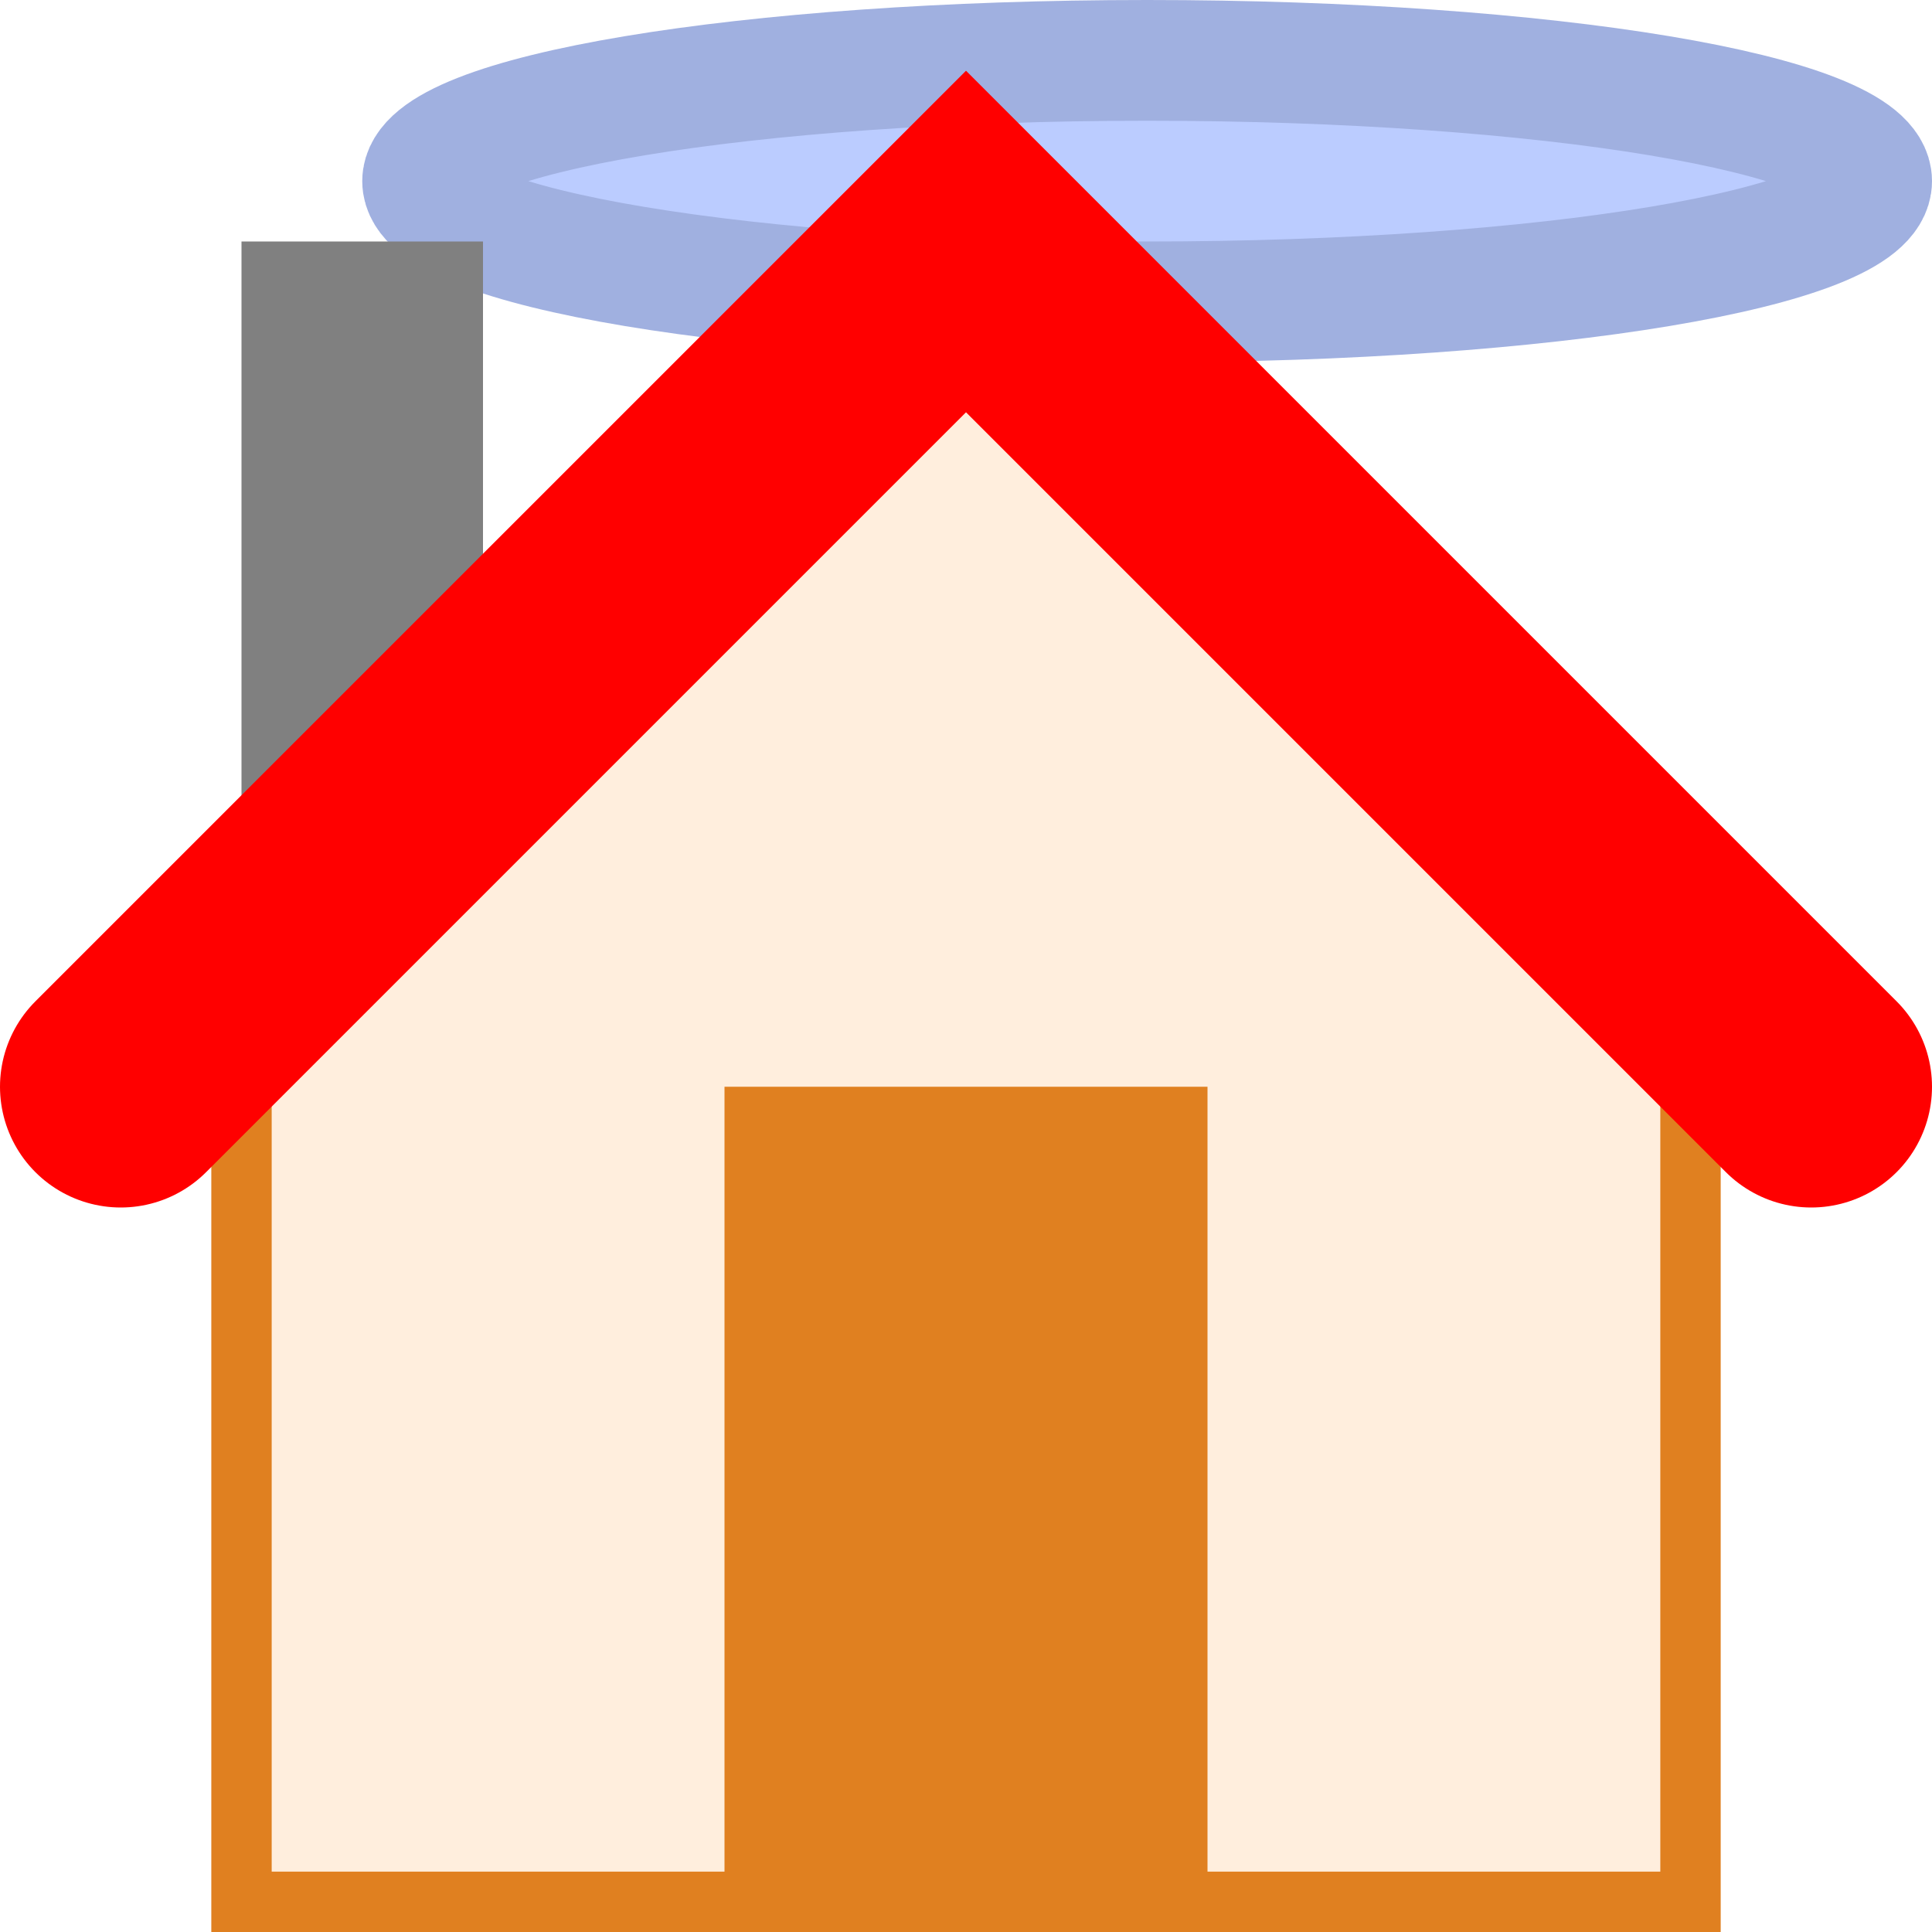
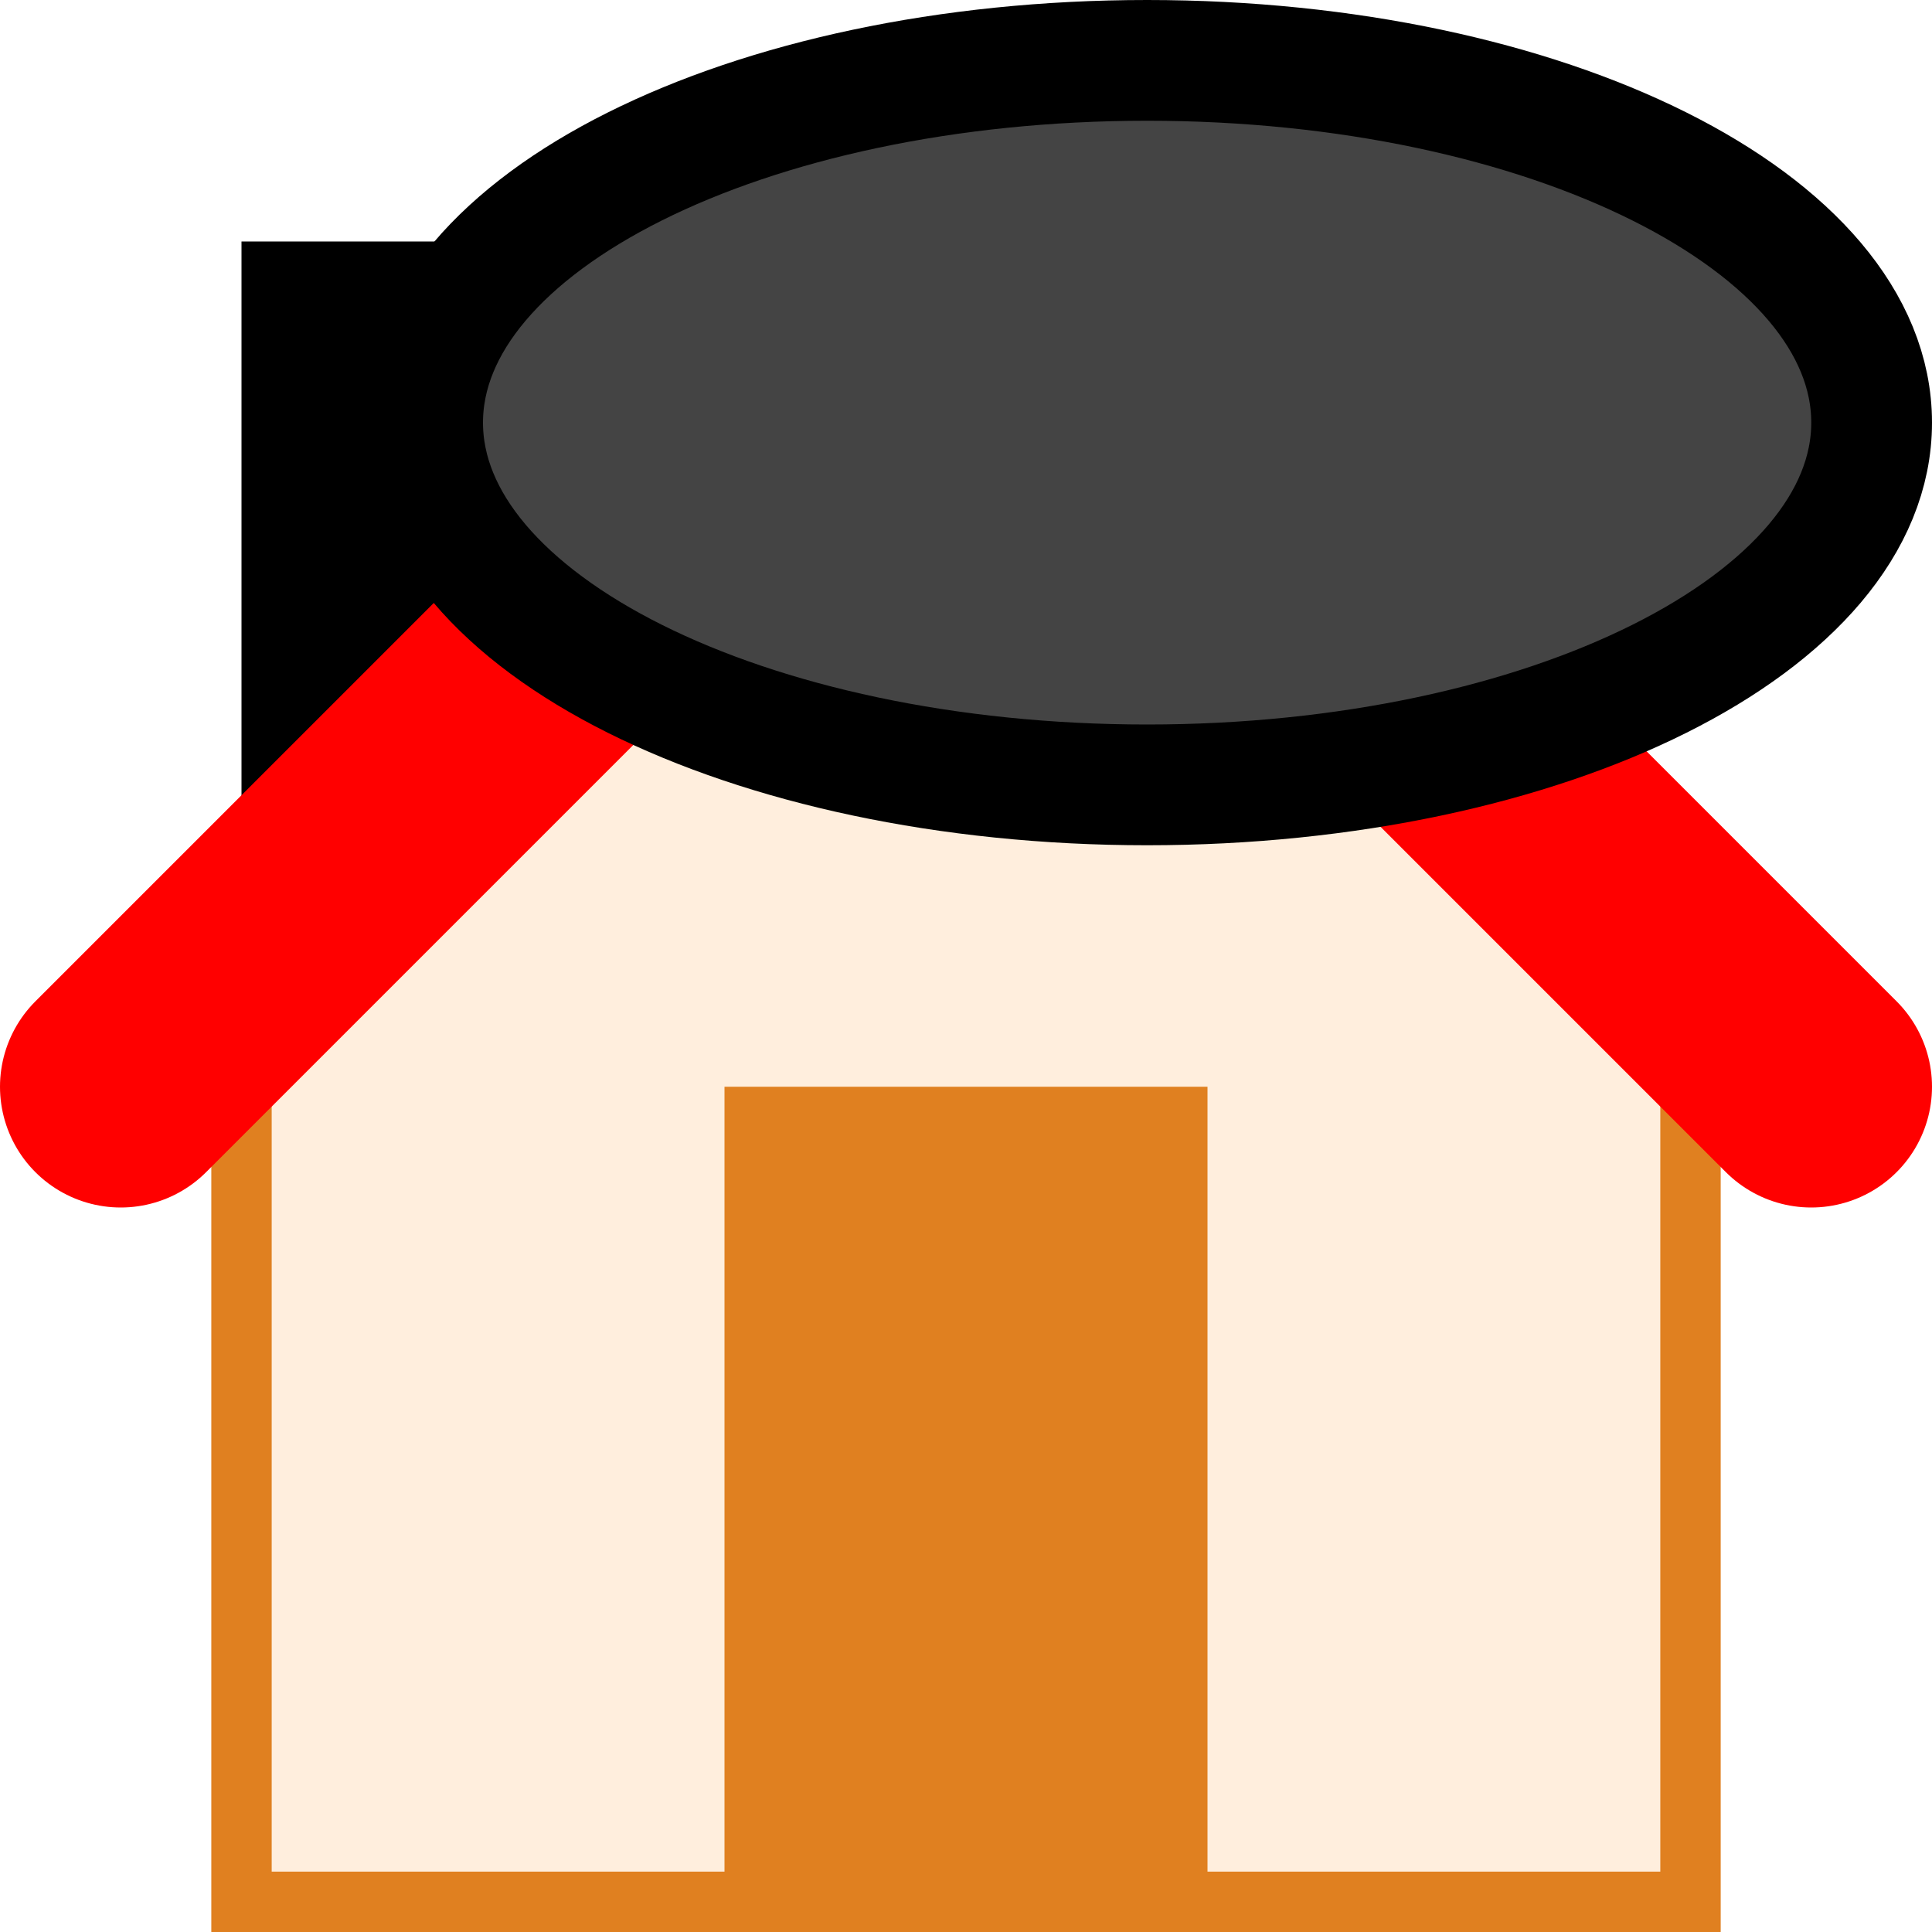
<svg xmlns="http://www.w3.org/2000/svg" viewBox="0 0 16 16" height="24" width="24">
-   <ellipse cx="9.5" cy="1.5" rx="6" ry="1" stroke="#a0b0e0" fill="#bbccff" />
-   <rect x="2" y="2" width="2" height="5" fill="grey" />
+   <rect x="2" y="2" width="2" height="5" fill="black" />
  <path d="M2 7 l0 8.75,12 0,0 -8.75" stroke-width="0.5" stroke="#e08020" fill="#ffeedd" />
  <path d="M1 9 l7 -7,7 7" stroke-width="2" stroke-linecap="round" stroke="red" fill="#ffeedd" />
  <rect x="6" y="9" width="4" height="7" fill="#e08020" />
+   <ellipse cx="9.5" cy="3.5" rx="6" ry="3" stroke="black" fill="#444444" />
</svg>
